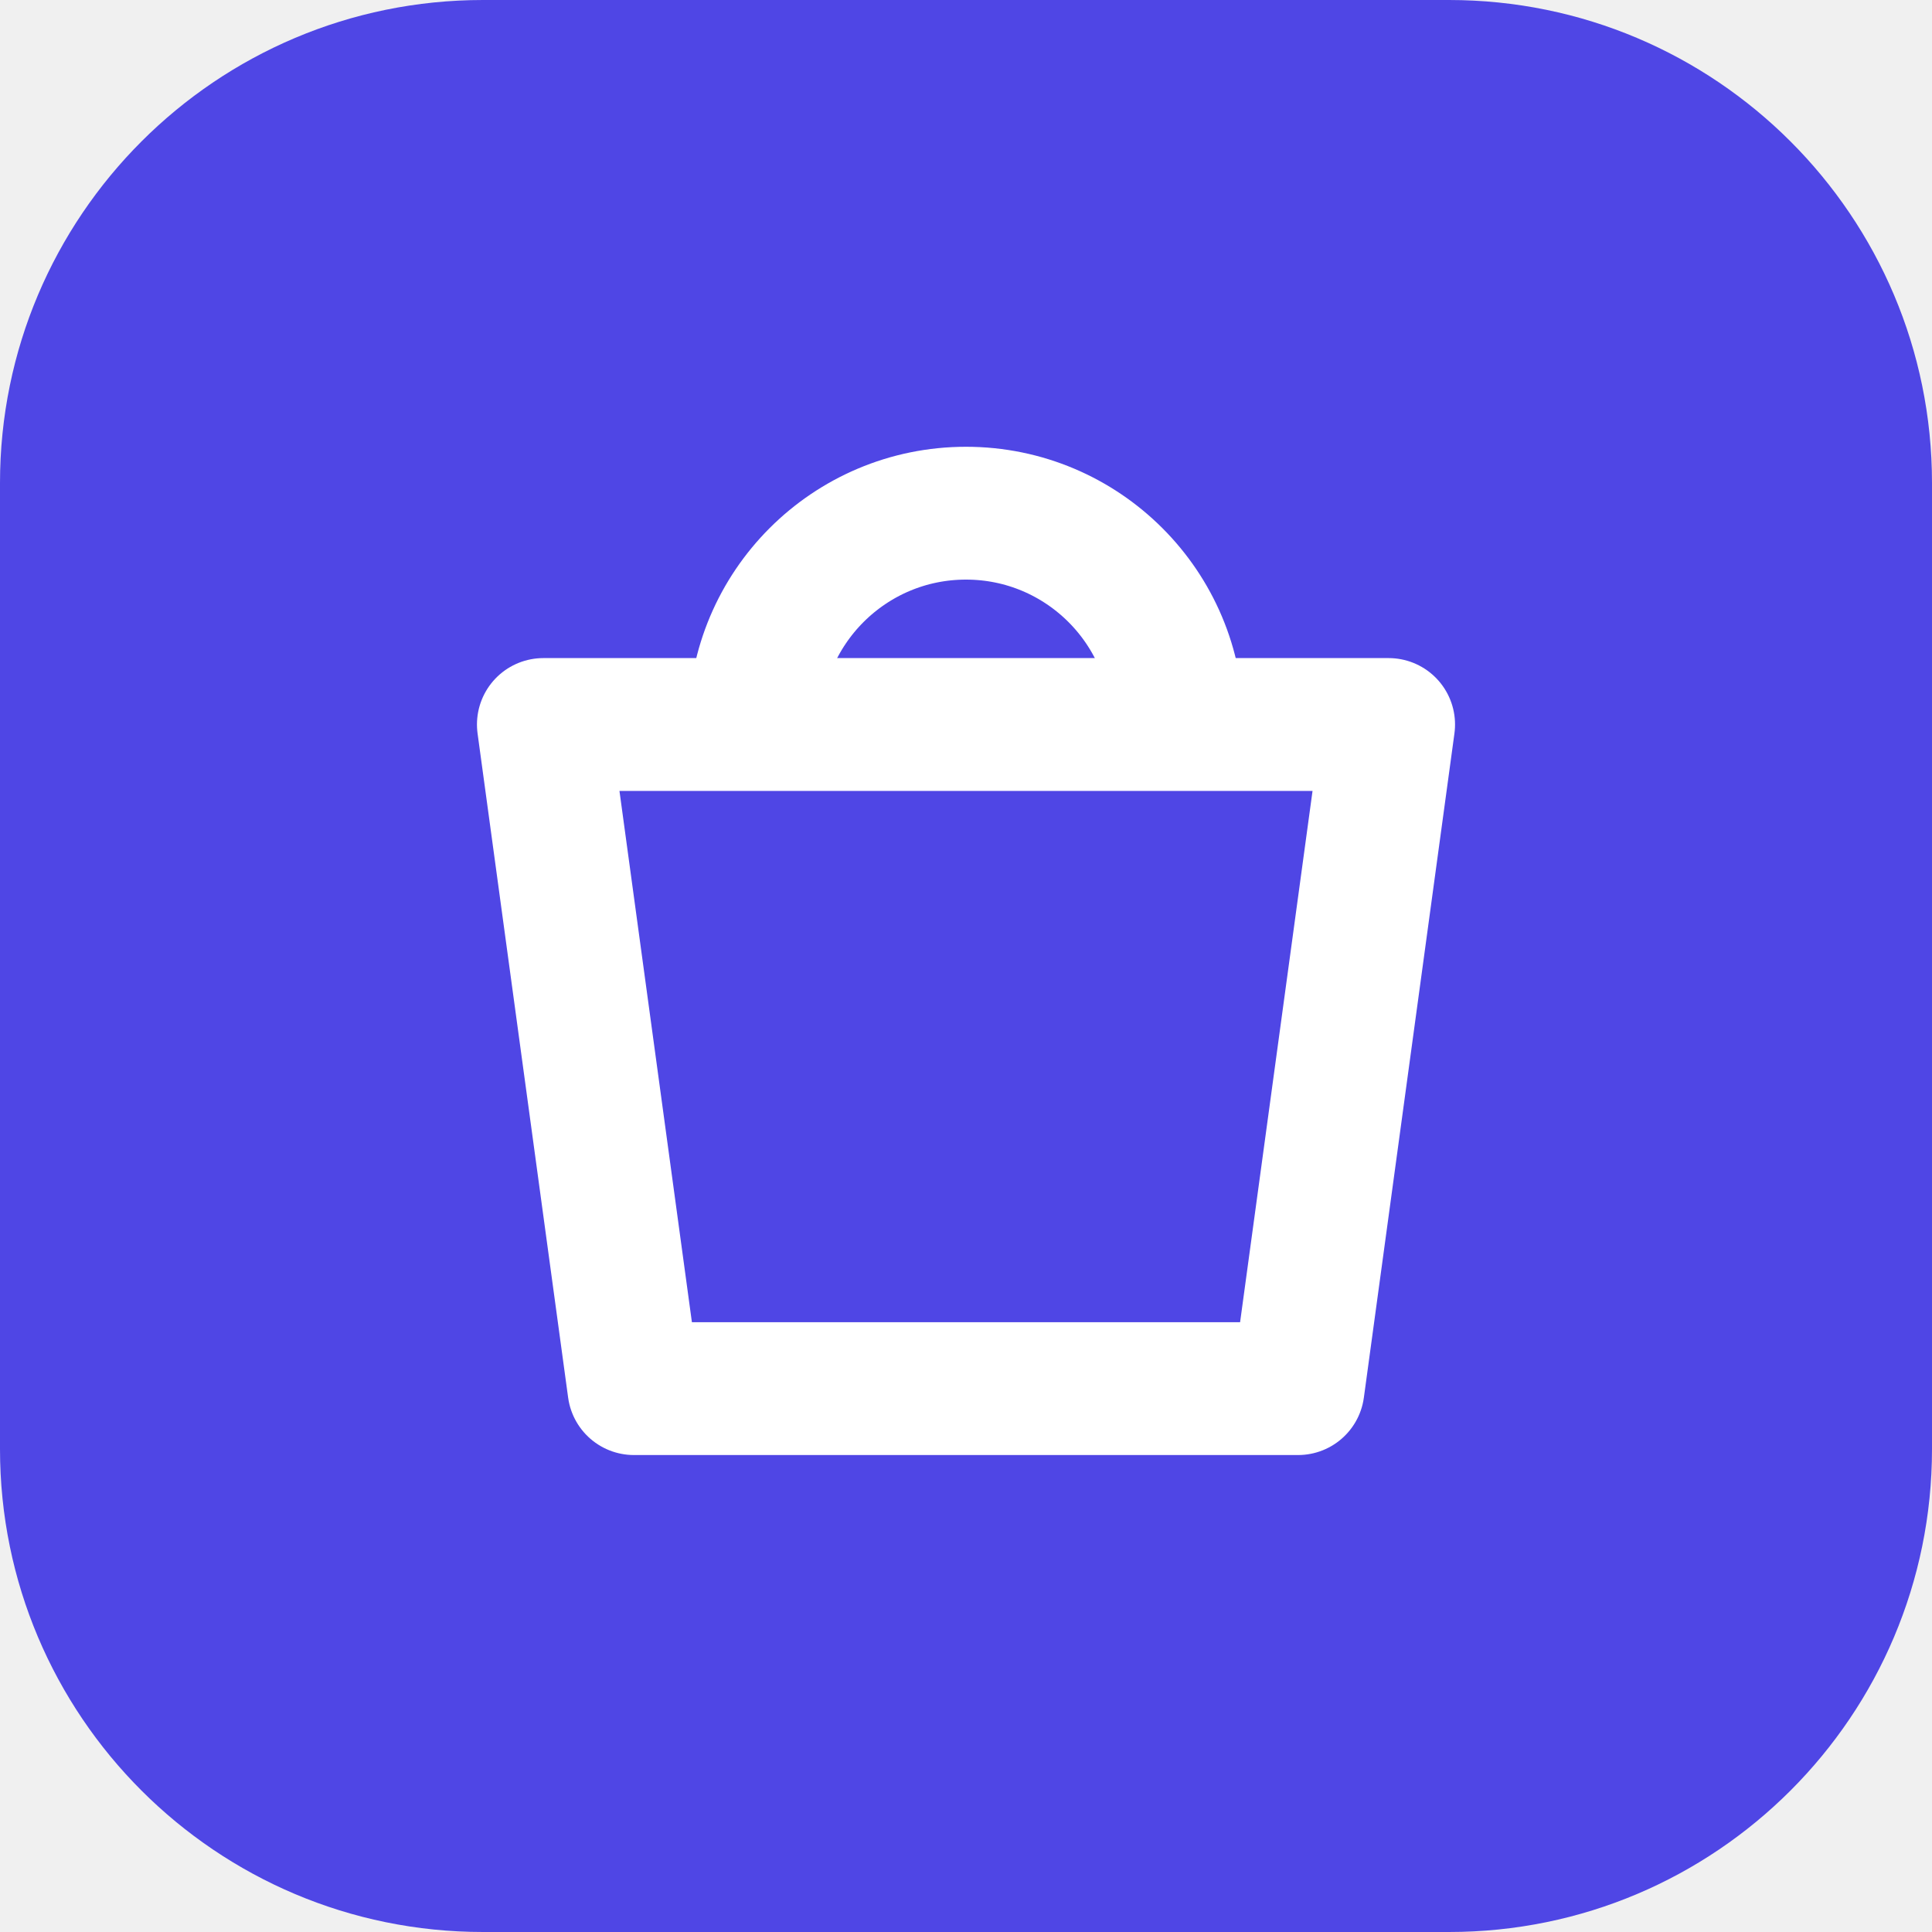
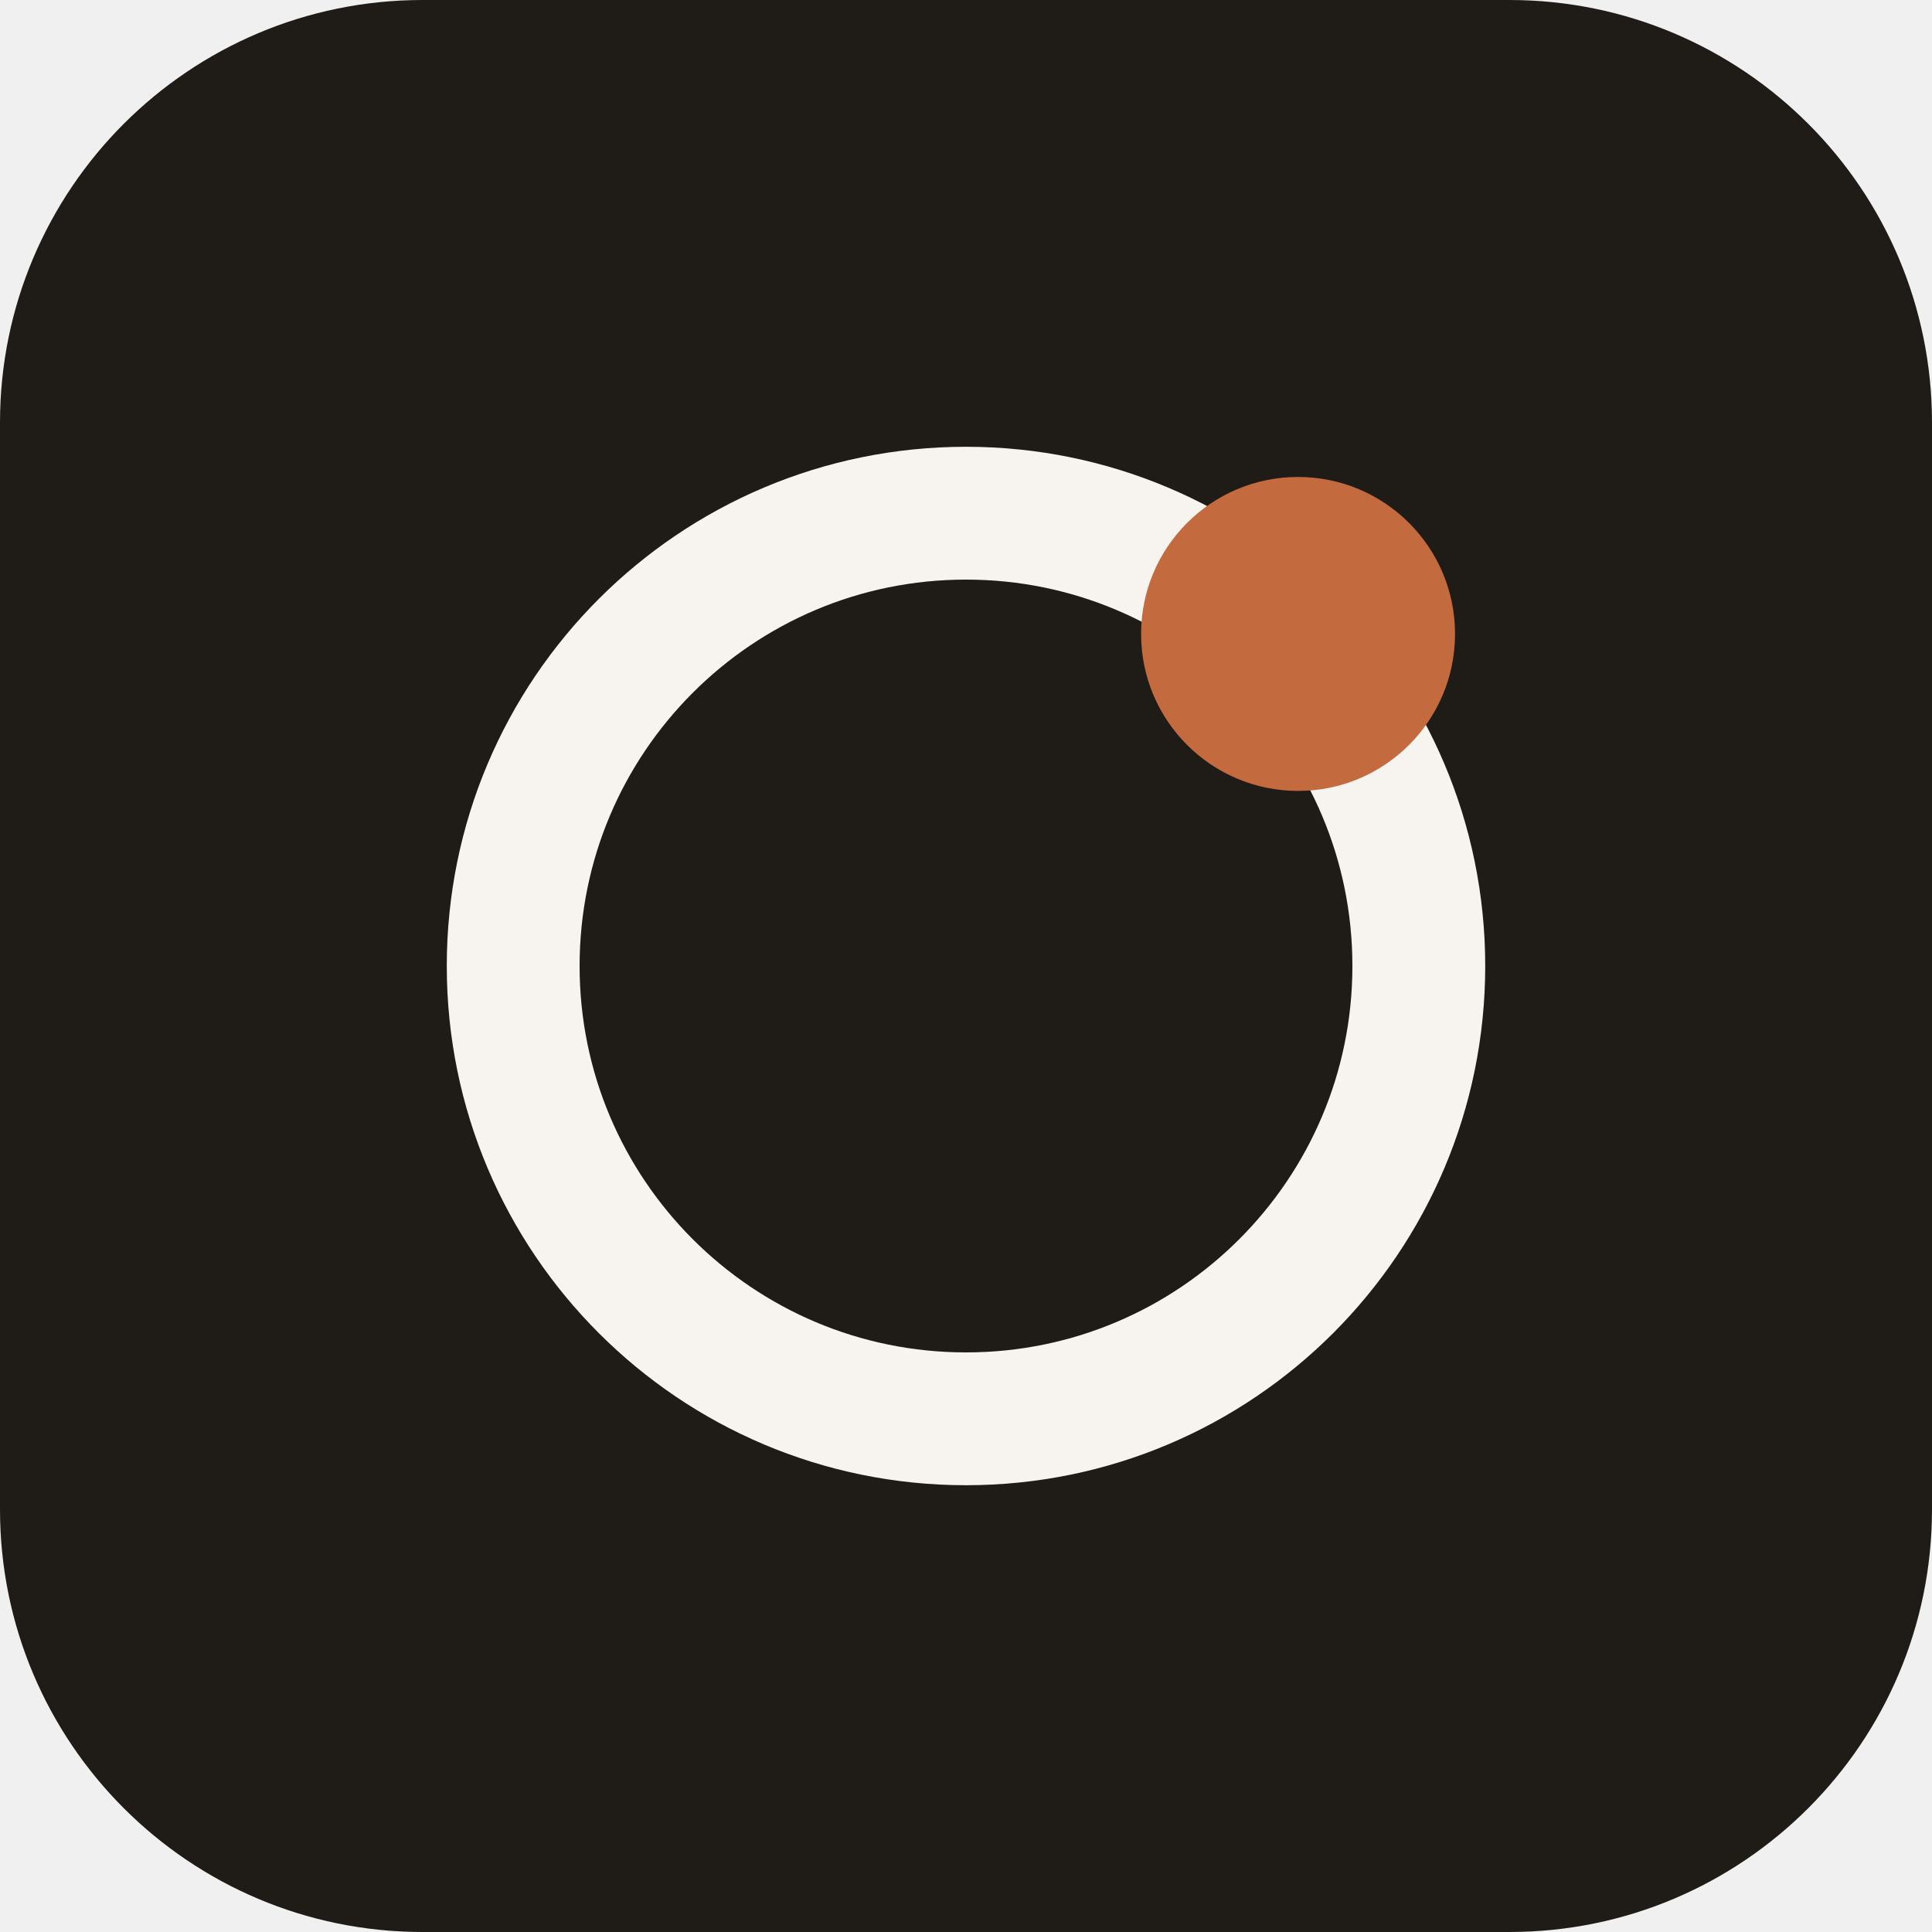
<svg xmlns="http://www.w3.org/2000/svg" viewBox="0 0 32 32">
-   <rect width="32" height="32" rx="8" fill="#4f46e5" />
-   <path d="M9 12h14l-1.5 11h-11z" fill="none" stroke="#fff" stroke-width="2.2" stroke-linejoin="round" />
-   <path d="M12.5 12a3.5 3.5 0 0 1 7 0" fill="none" stroke="#fff" stroke-width="2.2" />
+   <rect width="32" height="32" rx="7" fill="#1f1b16" />
+   <circle cx="16" cy="16" r="7.5" fill="none" stroke="#f7f4ef" stroke-width="2.2" />
+   <circle cx="21.5" cy="10.5" r="2.6" fill="#c46a3f" />
</svg>
